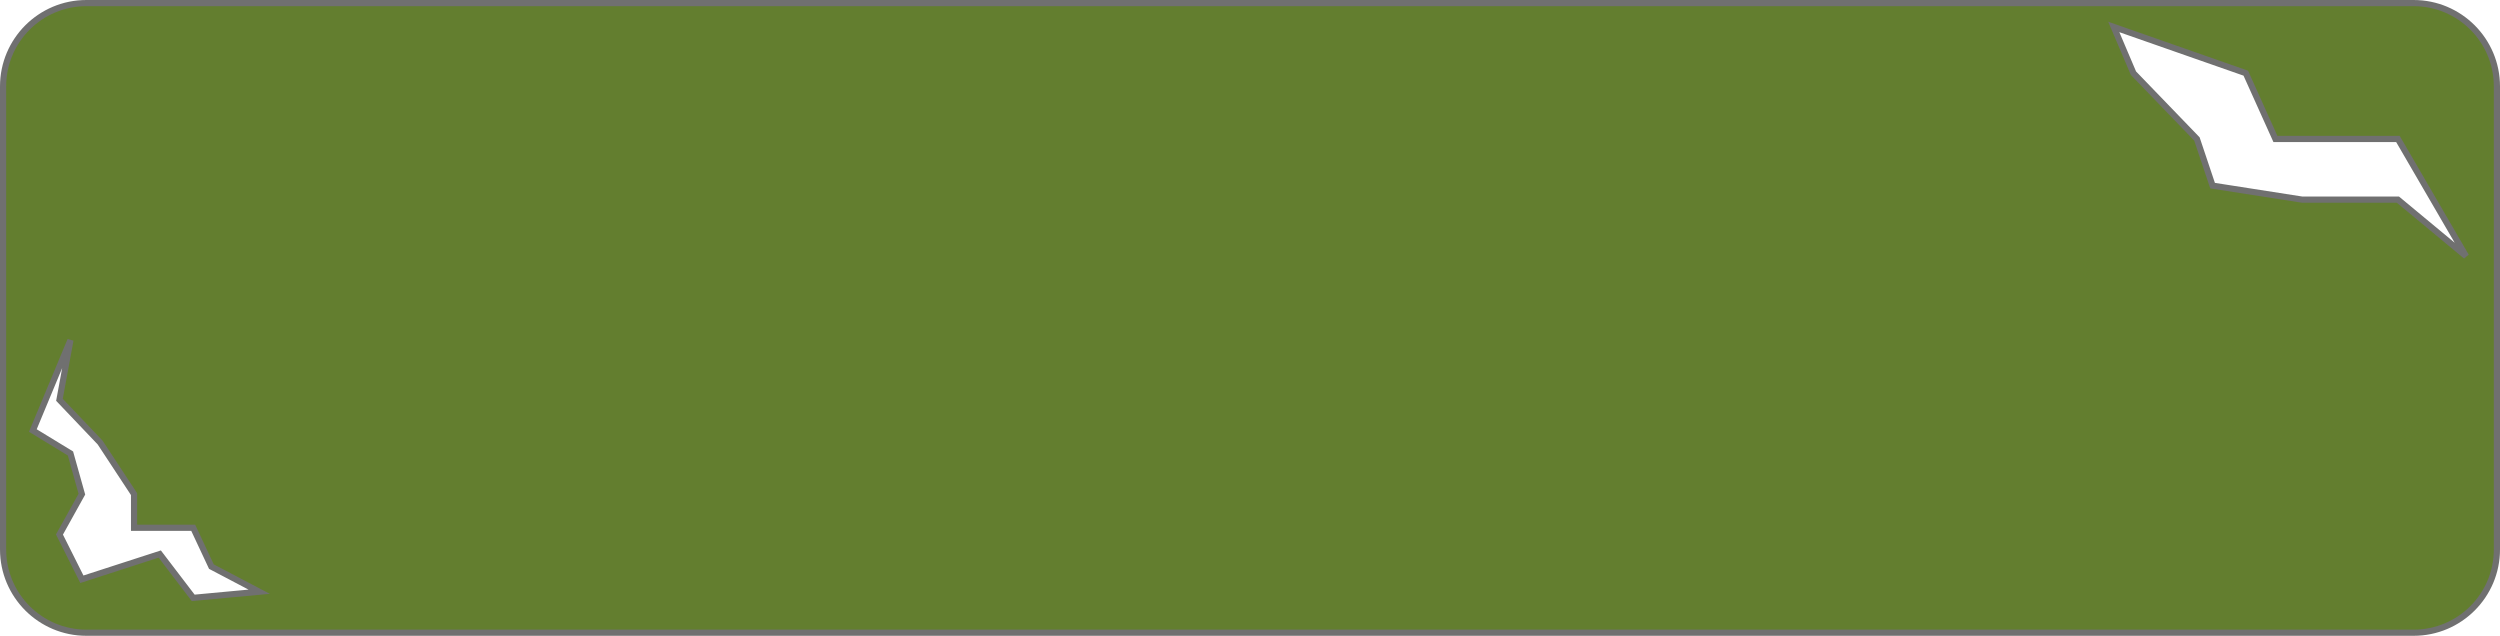
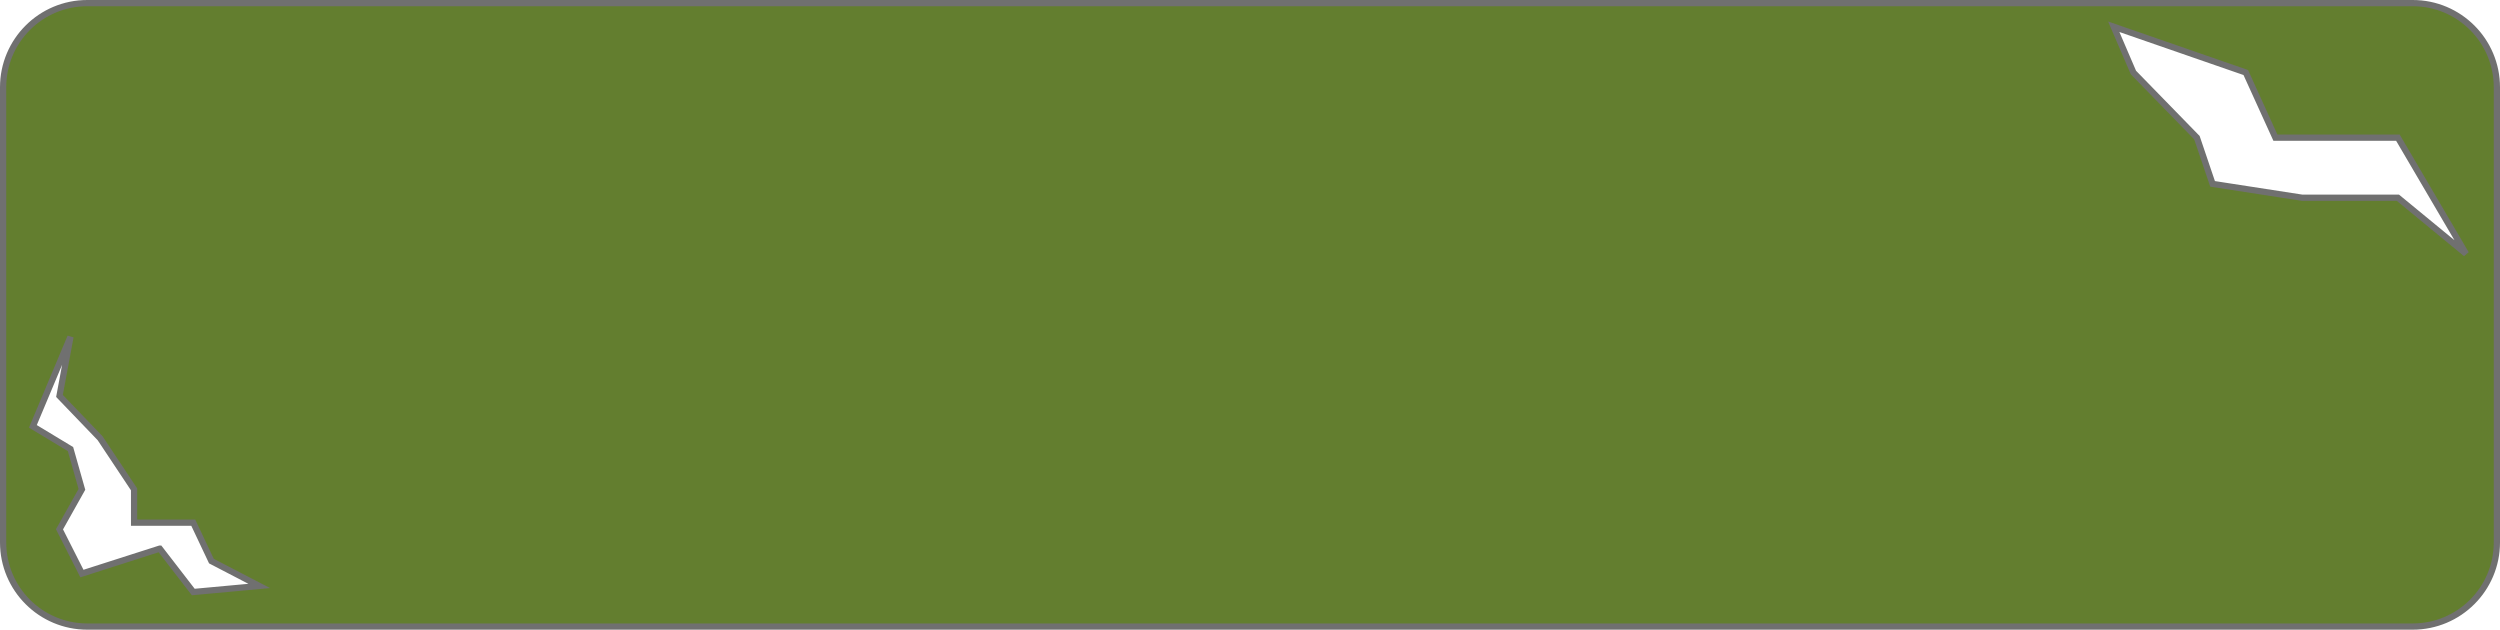
- <svg xmlns="http://www.w3.org/2000/svg" width="404.999" height="103" viewBox="0 0 404.999 103">
-   <defs>
-     <style>
-       .cls-1 {
-         fill: #637e2f;
-         stroke: #707070;
-       }
-     </style>
-   </defs>
-   <path id="中マド_2" data-name="中マド 2" class="cls-1" d="M390.5,102H13.5A13.5,13.5,0,0,1,0,88.5v-75A13.5,13.5,0,0,1,13.5,0h377A13.5,13.5,0,0,1,404,13.5v75A13.5,13.5,0,0,1,390.5,102ZM25.378,89.253h0l5.421,7.1,10.689-.994-7.742-4.069L30.8,85H21.217v-5.45l-5.5-8.364L9.132,64.27,10.914,54.6,4.82,69.244l6.094,3.718,1.85,6.592L9.132,86.092l3.632,7.246,12.614-4.085ZM341.929,3.865l3.187,7.489L355.4,22.012l2.536,7.561,14.524,2.269h15.5L399,41,387.964,22.012H368.117l-4.8-10.659Z" transform="translate(0.5 0.5)" />
+ <svg xmlns="http://www.w3.org/2000/svg" width="401" height="101" viewBox="0 0 401 101">
+   <path id="中マド_2" data-name="中マド 2" d="M386.5,100H13.5A13.5,13.5,0,0,1,0,86.5v-73A13.5,13.5,0,0,1,13.5,0h373A13.5,13.5,0,0,1,400,13.5v73A13.5,13.5,0,0,1,386.5,100ZM25.127,87.5h0L30.5,94.46l10.582-.975L33.413,89.5,30.5,83.337H21.007V77.994l-5.449-8.2L9.042,63.01l1.764-9.485L4.773,67.887l6.034,3.645,1.831,6.462L9.042,84.4l3.595,7.1L25.126,87.5ZM338.544,3.789l3.155,7.342,10.187,10.45,2.511,7.412,14.38,2.224h15.345L395.046,40.2,384.123,21.581h-19.65l-4.75-10.45Z" transform="translate(0.5 0.5)" fill="#637e2f" stroke="#707070" stroke-width="1" />
</svg>
